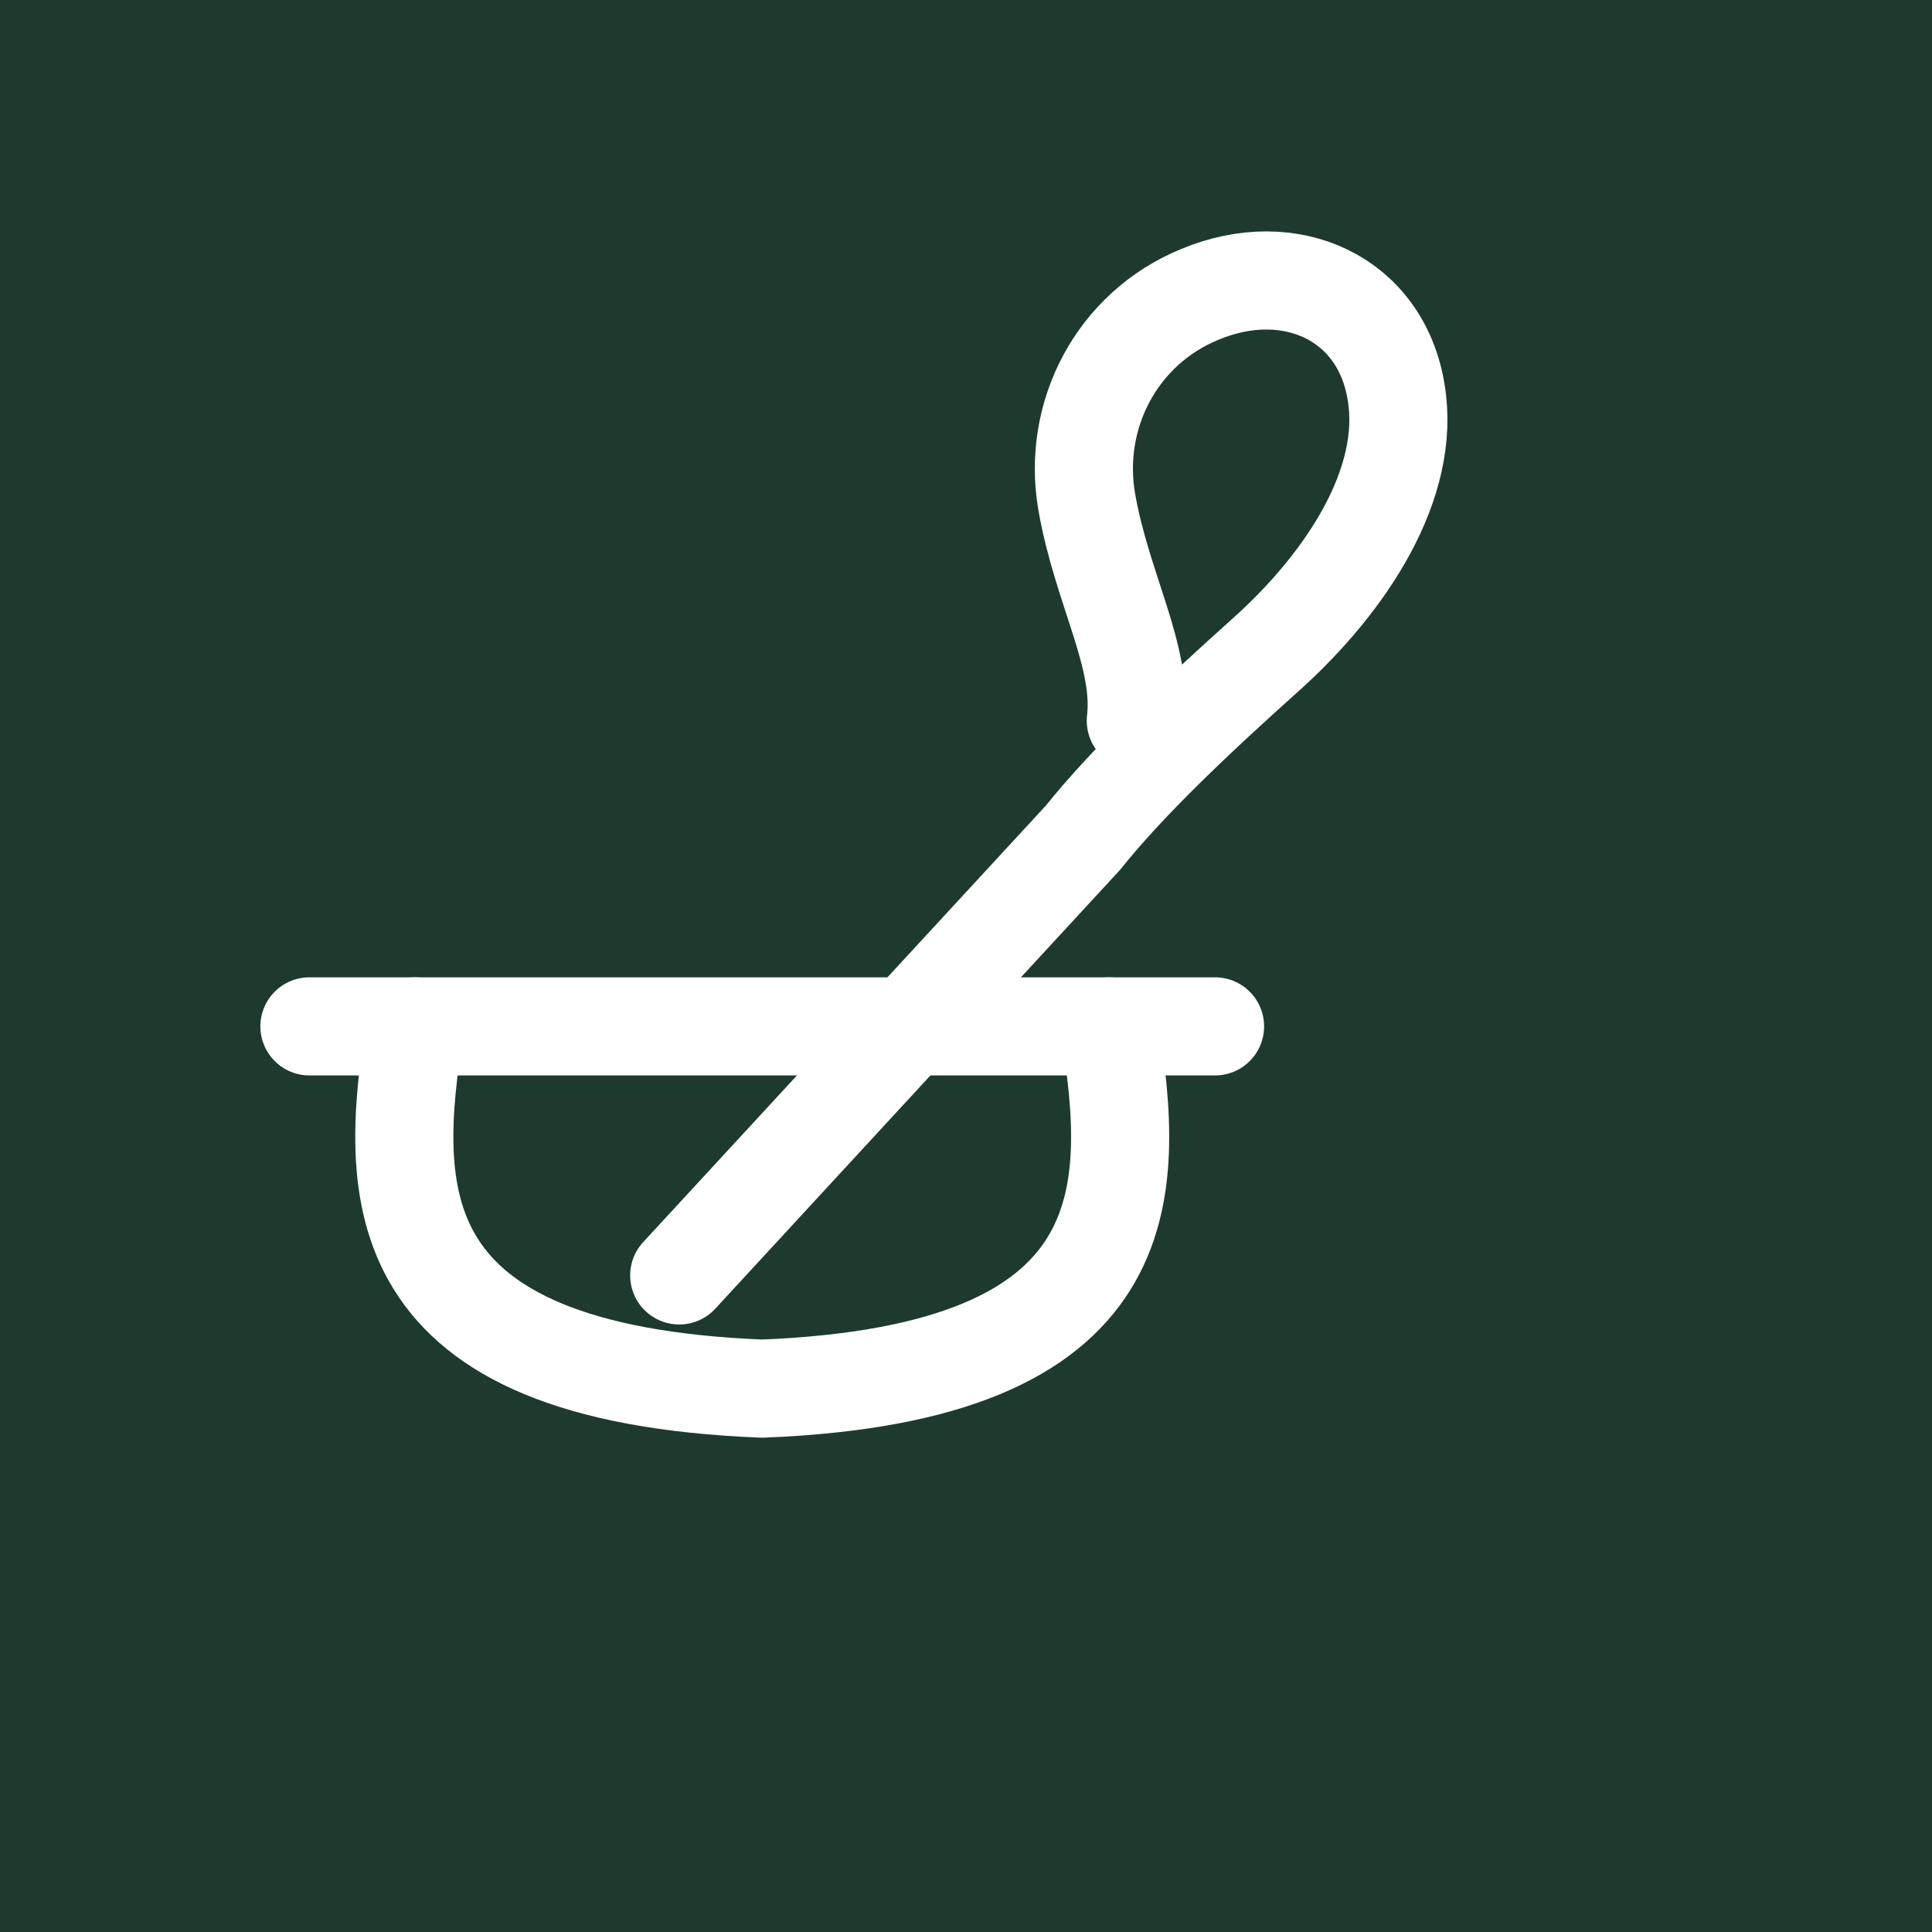
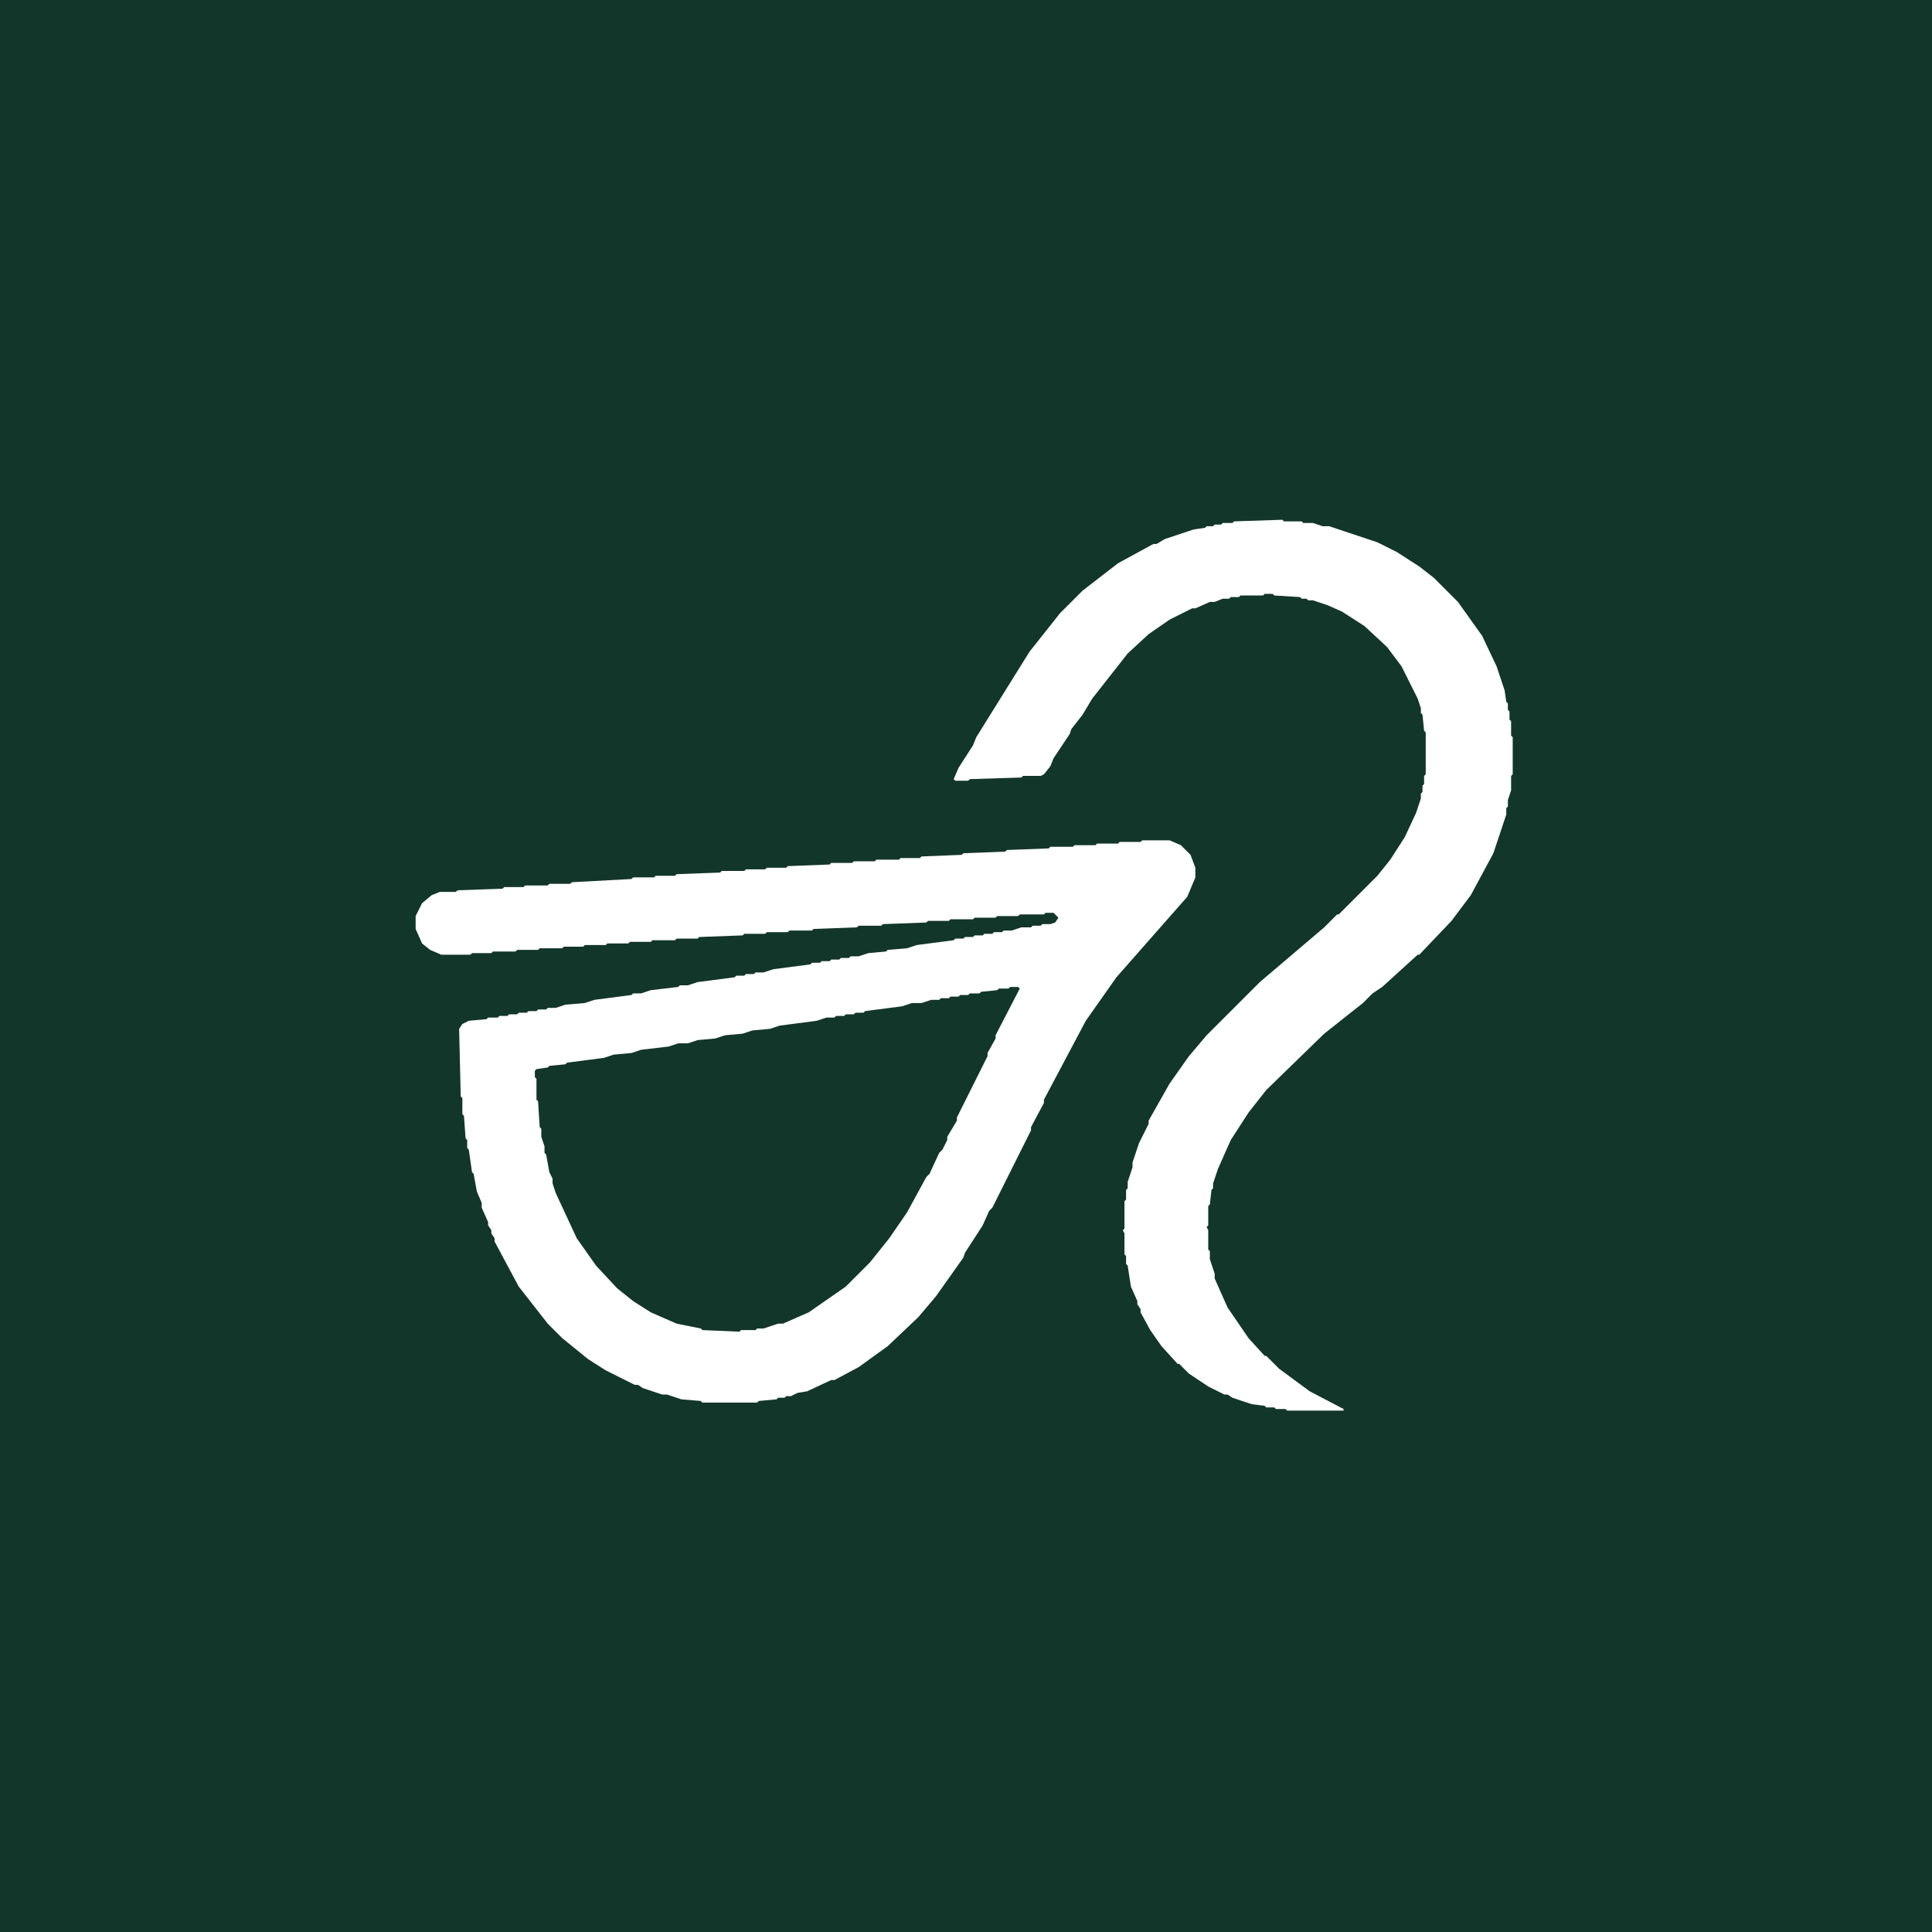
- <svg xmlns="http://www.w3.org/2000/svg" viewBox="0 0 512 512" width="512" height="512">
-   <rect width="512" height="512" fill="#1E3A2F" />
-   <line x1="82" y1="272" x2="322" y2="272" stroke="#FFFFFF" stroke-width="26" stroke-linecap="round" />
-   <path d="M 110 272        C 103 316 101 364 202 368        C 303 364 301 316 294 272" fill="none" stroke="#FFFFFF" stroke-width="26" stroke-linecap="round" stroke-linejoin="round" />
-   <path d="M 180 338        L 287 222        C 299 207 317 190 336 173        C 357 154 374 128 370 104        C 366 79  342 68  318 78        C 296 87  284 110 288 133        C 292 156 303 174 301 191" fill="none" stroke="#FFFFFF" stroke-width="26" stroke-linecap="round" stroke-linejoin="round" />
+ <svg xmlns="http://www.w3.org/2000/svg" width="1024" height="1024" viewBox="0 0 1024 1024">
+   <rect width="1024" height="1024" fill="#13362a" />
+   <g transform="translate(215.04 270.2273) scale(2.627965) translate(2 2)" fill="#ffffff" fill-rule="evenodd">
+     <path d="M 481 208 L 475 202 L 468 199 L 451 199 L 450 200 L 437 200 L 436 201 L 423 201 L 422 202 L 409 202 L 408 203 L 394 203 L 393 204 L 367 205 L 366 206 L 340 207 L 339 208 L 314 209 L 313 210 L 301 210 L 300 211 L 286 211 L 285 212 L 272 212 L 271 213 L 258 213 L 257 214 L 231 215 L 230 216 L 218 216 L 217 217 L 205 217 L 204 218 L 190 218 L 189 219 L 162 220 L 161 221 L 149 221 L 148 222 L 135 222 L 134 223 L 97 225 L 96 226 L 83 226 L 82 227 L 68 227 L 67 228 L 55 228 L 54 229 L 26 230 L 25 231 L 15 231 L 10 233 L 4 238 L 0 246 L 0 254 L 4 263 L 9 267 L 16 270 L 34 270 L 35 269 L 47 269 L 48 268 L 62 268 L 63 267 L 76 267 L 77 266 L 91 266 L 92 265 L 104 265 L 105 264 L 118 264 L 119 263 L 132 263 L 133 262 L 146 262 L 147 261 L 161 261 L 162 260 L 175 260 L 176 259 L 203 258 L 204 257 L 217 257 L 218 256 L 231 256 L 232 255 L 246 255 L 247 254 L 274 253 L 275 252 L 289 252 L 290 251 L 317 250 L 318 249 L 331 249 L 332 248 L 346 248 L 347 247 L 360 247 L 361 246 L 374 246 L 375 245 L 390 245 L 391 244 L 396 244 L 399 247 L 397 250 L 394 251 L 389 251 L 388 252 L 383 252 L 382 253 L 376 253 L 370 255 L 365 255 L 364 256 L 359 256 L 358 257 L 353 257 L 352 258 L 347 258 L 346 259 L 341 259 L 340 260 L 335 260 L 334 261 L 311 264 L 305 266 L 293 267 L 292 268 L 281 269 L 275 271 L 270 271 L 269 272 L 264 272 L 263 273 L 258 273 L 257 274 L 252 274 L 251 275 L 246 275 L 245 276 L 222 279 L 216 281 L 211 281 L 210 282 L 205 282 L 204 283 L 199 283 L 198 284 L 175 287 L 169 289 L 164 289 L 163 290 L 146 292 L 140 294 L 135 294 L 134 295 L 111 298 L 105 300 L 93 301 L 87 303 L 82 303 L 81 304 L 76 304 L 75 305 L 70 305 L 69 306 L 64 306 L 63 307 L 58 307 L 57 308 L 52 308 L 51 309 L 45 309 L 44 310 L 33 311 L 29 313 L 27 316 L 28 358 L 29 359 L 29 369 L 30 370 L 31 384 L 32 385 L 32 390 L 33 391 L 35 405 L 36 406 L 38 417 L 41 424 L 41 427 L 45 436 L 45 438 L 47 441 L 47 443 L 49 446 L 49 448 L 64 476 L 82 499 L 91 508 L 107 521 L 118 528 L 136 537 L 138 537 L 141 539 L 153 543 L 156 543 L 165 546 L 177 547 L 178 548 L 212 548 L 213 547 L 224 546 L 225 545 L 229 545 L 230 544 L 233 544 L 237 542 L 243 541 L 258 534 L 260 534 L 275 526 L 293 513 L 312 495 L 323 482 L 340 458 L 341 455 L 352 438 L 356 429 L 358 427 L 382 379 L 382 377 L 390 362 L 390 360 L 416 311 L 435 284 L 479 234 L 484 222 L 484 216 Z M 375 291 L 360 320 L 360 322 L 355 331 L 355 333 L 336 371 L 336 373 L 330 383 L 330 385 L 327 391 L 325 393 L 319 406 L 317 408 L 305 430 L 294 446 L 282 461 L 267 476 L 244 492 L 228 499 L 225 499 L 216 502 L 212 502 L 211 503 L 202 503 L 201 504 L 178 503 L 177 502 L 162 499 L 146 492 L 135 485 L 125 477 L 112 463 L 100 446 L 87 418 L 85 412 L 85 409 L 83 405 L 81 394 L 80 393 L 80 389 L 78 383 L 78 378 L 77 377 L 76 361 L 75 360 L 75 347 L 74 346 L 74 342 L 75 341 L 82 340 L 83 339 L 93 338 L 94 337 L 117 334 L 123 332 L 134 331 L 140 329 L 157 327 L 163 325 L 169 325 L 175 323 L 186 322 L 192 320 L 203 319 L 209 317 L 220 316 L 226 314 L 249 311 L 255 309 L 260 309 L 261 308 L 266 308 L 267 307 L 272 307 L 273 306 L 278 306 L 279 305 L 302 302 L 308 300 L 314 300 L 320 298 L 325 298 L 326 297 L 331 297 L 332 296 L 337 296 L 338 295 L 343 295 L 344 294 L 350 294 L 351 293 L 361 292 L 362 291 L 368 291 L 369 290 L 374 290 Z M 508 1 L 507 2 L 501 2 L 500 3 L 496 3 L 495 4 L 491 4 L 490 5 L 483 6 L 465 12 L 460 15 L 458 15 L 436 27 L 414 44 L 400 58 L 381 82 L 348 135 L 346 140 L 337 154 L 334 161 L 335 162 L 343 162 L 344 161 L 376 160 L 377 159 L 388 159 L 390 158 L 394 153 L 396 148 L 406 133 L 407 130 L 414 121 L 420 111 L 442 83 L 455 71 L 468 62 L 482 55 L 484 55 L 493 51 L 496 51 L 501 49 L 505 49 L 506 48 L 511 48 L 512 47 L 526 47 L 527 46 L 532 46 L 533 47 L 549 48 L 550 49 L 553 49 L 554 50 L 557 50 L 566 53 L 575 57 L 589 66 L 603 79 L 612 91 L 622 111 L 624 117 L 624 120 L 625 121 L 626 131 L 627 132 L 627 158 L 626 159 L 626 164 L 625 165 L 625 169 L 624 170 L 624 173 L 621 182 L 614 197 L 605 211 L 597 221 L 573 245 L 572 245 L 564 253 L 524 287 L 491 320 L 480 333 L 468 350 L 455 373 L 455 375 L 449 387 L 445 399 L 445 402 L 442 411 L 442 415 L 441 416 L 441 422 L 440 423 L 440 440 L 439 441 L 440 443 L 440 456 L 441 457 L 441 462 L 442 463 L 444 476 L 448 485 L 448 487 L 450 490 L 450 492 L 456 503 L 463 513 L 473 524 L 474 524 L 480 530 L 492 538 L 502 543 L 504 543 L 507 545 L 519 549 L 527 550 L 528 551 L 533 551 L 534 552 L 540 552 L 541 553 L 576 553 L 576 552 L 555 541 L 536 527 L 528 519 L 527 519 L 517 508 L 504 489 L 496 471 L 496 468 L 493 459 L 493 454 L 492 453 L 492 441 L 491 439 L 492 438 L 492 426 L 493 425 L 494 416 L 495 415 L 495 412 L 498 403 L 506 385 L 517 368 L 528 354 L 564 319 L 588 300 L 594 294 L 600 290 L 622 270 L 623 270 L 643 249 L 655 233 L 669 207 L 677 183 L 677 179 L 678 178 L 678 174 L 680 168 L 680 159 L 681 158 L 681 135 L 680 134 L 680 125 L 679 124 L 679 119 L 678 118 L 678 114 L 677 113 L 676 106 L 671 91 L 662 72 L 647 51 L 632 36 L 623 29 L 609 20 L 597 14 L 567 4 L 563 4 L 557 2 L 551 2 L 550 1 L 539 1 L 538 0 Z" transform="scale(0.3249097)" />
+   </g>
</svg>
